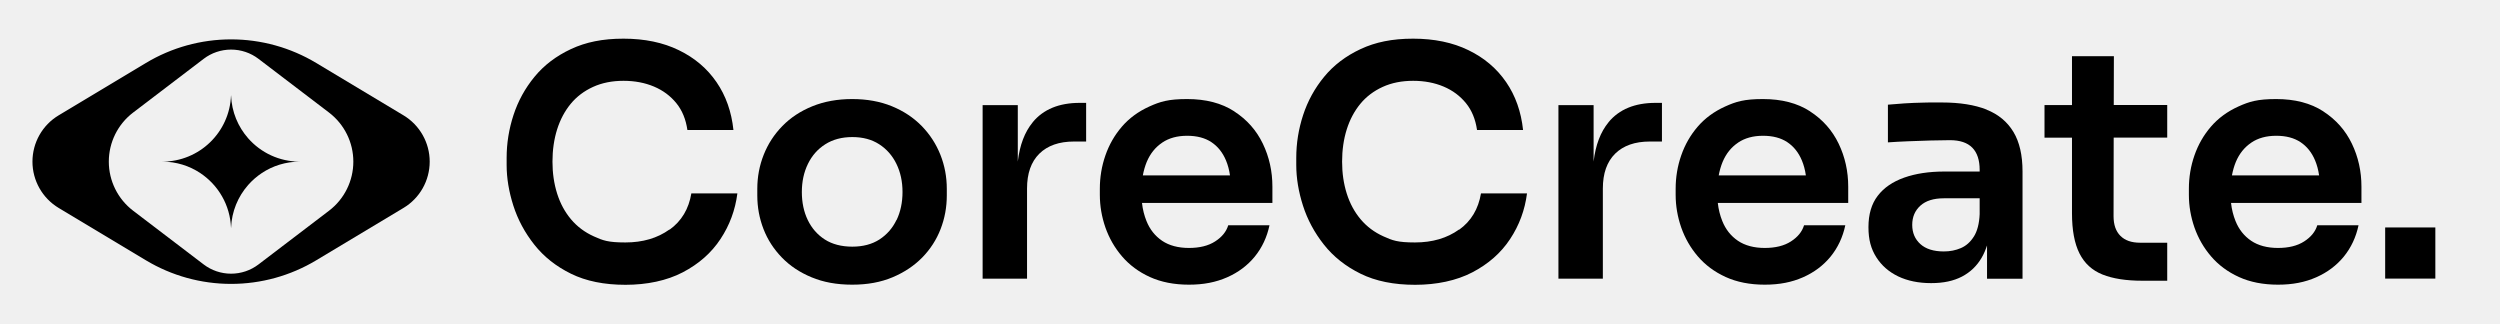
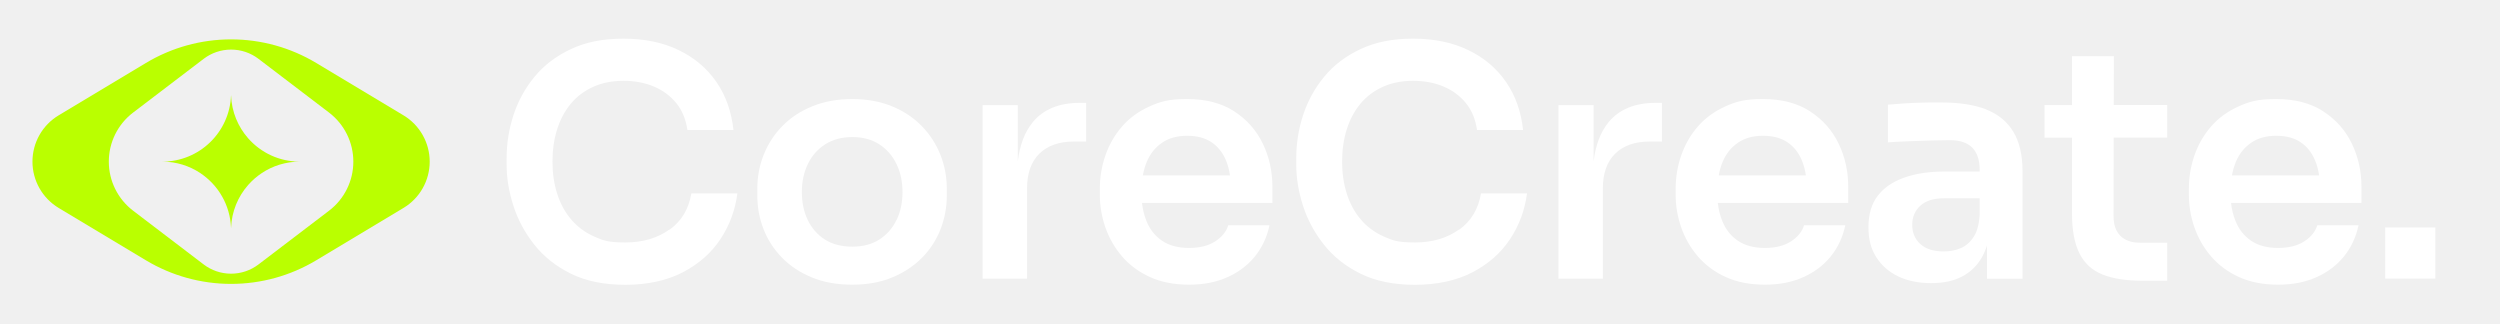
<svg xmlns="http://www.w3.org/2000/svg" id="Layer_1" version="1.1" viewBox="0 0 3866.7 500">
+   <defs>
+     <style>
+       .st0 {
+         fill: #fff;
+       }
+ 
+       .st1 {
+         fill: #baff00;
+       }
+     </style>
+   </defs>
  <g>
-     <path class="currentColor" d="M624.1,178.4l-135-81c-39.8-23.9-85.3-36.5-131.7-36.5h0c-46.4,0-91.9,12.6-131.7,36.5l-135,81c-25.2,15.1-40.5,42.3-40.5,71.6h0c0,29.3,15.4,56.5,40.5,71.6l135,81c39.8,23.9,85.3,36.5,131.7,36.5h0c46.4,0,91.9-12.6,131.7-36.5l135-81c25.2-15.1,40.5-42.3,40.5-71.6h0c0-29.3-15.4-56.5-40.5-71.6ZM546.5,250h0c0,29.8-13.9,57.9-37.6,75.9l-109.1,83.1c-12.2,9.3-27.1,14.3-42.4,14.3h0c-15.3,0-30.2-5-42.4-14.3l-109.1-83.1c-23.7-18.1-37.6-46.1-37.6-75.9h0c0-29.8,13.9-57.9,37.6-75.9l109.1-83.1c12.2-9.3,27.1-14.3,42.4-14.3h0c15.3,0,30.2,5,42.4,14.3l109.1,83.1c23.7,18.1,37.6,46.1,37.6,75.9h0Z" />
-     <path class="currentColor" d="M383.9,214c-15.7-17.8-25.6-41-26.5-66.4h-.1c-2.1,56.9-48.9,102.4-106.3,102.4,21.7,0,42,6.5,58.8,17.7,27.6,18.4,46.2,49.3,47.5,84.7h.1c.9-25.4,10.8-48.6,26.5-66.4,6.2-7,13.2-13.1,21-18.3,16.8-11.2,37.1-17.7,58.8-17.7-31.8,0-60.3-13.9-79.8-36Z" />
+     <path class="st1" d="M624.1,178.4l-135-81c-39.8-23.9-85.3-36.5-131.7-36.5h0c-46.4,0-91.9,12.6-131.7,36.5l-135,81c-25.2,15.1-40.5,42.3-40.5,71.6h0c0,29.3,15.4,56.5,40.5,71.6l135,81c39.8,23.9,85.3,36.5,131.7,36.5h0c46.4,0,91.9-12.6,131.7-36.5l135-81c25.2-15.1,40.5-42.3,40.5-71.6h0c0-29.3-15.4-56.5-40.5-71.6ZM546.5,250h0c0,29.8-13.9,57.9-37.6,75.9l-109.1,83.1c-12.2,9.3-27.1,14.3-42.4,14.3h0c-15.3,0-30.2-5-42.4-14.3l-109.1-83.1c-23.7-18.1-37.6-46.1-37.6-75.9h0c0-29.8,13.9-57.9,37.6-75.9l109.1-83.1c12.2-9.3,27.1-14.3,42.4-14.3h0c15.3,0,30.2,5,42.4,14.3l109.1,83.1c23.7,18.1,37.6,46.1,37.6,75.9h0Z" />
+     <path class="st1" d="M383.9,214c-15.7-17.8-25.6-41-26.5-66.4h-.1c-2.1,56.9-48.9,102.4-106.3,102.4,21.7,0,42,6.5,58.8,17.7,27.6,18.4,46.2,49.3,47.5,84.7h.1c.9-25.4,10.8-48.6,26.5-66.4,6.2-7,13.2-13.1,21-18.3,16.8-11.2,37.1-17.7,58.8-17.7-31.8,0-60.3-13.9-79.8-36h0Z" />
  </g>
  <g>
-     <path class="currentColor" d="M1035.4,355c-18.5,13.3-41.2,20-68.2,20s-34.7-3.1-48.7-9.4c-14-6.3-25.8-15.1-35.3-26.4-9.6-11.4-16.7-24.6-21.5-39.8-4.8-15.2-7.2-31.6-7.2-49.4s2.4-34.8,7.2-49.9c4.8-15.2,11.8-28.3,21-39.5,9.2-11.2,20.8-19.9,34.6-26.2,13.8-6.3,29.5-9.4,47-9.4s33.2,3,47.2,8.9c14,5.9,25.5,14.5,34.6,25.7,9.1,11.2,14.7,25,17.1,41.5h71.2c-3-28.3-11.7-53-26.2-74.1-14.5-21.1-33.9-37.6-58.3-49.4-24.4-11.9-52.9-17.8-85.5-17.8s-58.4,5.4-81.3,16.1c-22.9,10.7-41.7,25-56.3,42.8-14.7,17.8-25.5,37.6-32.6,59.3-7.1,21.7-10.6,43.8-10.6,66.2v10.9c0,20.4,3.5,41.4,10.4,63,6.9,21.6,17.7,41.7,32.4,60.3,14.7,18.6,33.6,33.6,56.8,45,23.2,11.4,51.3,17.1,84.3,17.1s63.8-6.4,88.5-19.3c24.7-12.9,44.2-30,58.3-51.4,14.2-21.4,22.9-45,26.2-70.7h-71.2c-4,24.1-15.2,42.8-33.6,56.1Z" />
-     <path class="currentColor" d="M1425.6,194.9c-12.7-13-28.1-23.2-46.2-30.6-18.1-7.4-38.6-11.1-61.3-11.1s-43.2,3.7-61.5,11.1c-18.3,7.4-33.8,17.6-46.5,30.6-12.7,13-22.3,27.8-28.9,44.5-6.6,16.6-9.9,34.2-9.9,52.6v10.4c0,18.1,3.2,35.4,9.6,51.9,6.4,16.5,15.9,31.1,28.4,44,12.5,12.9,27.8,23.1,46,30.6,18.1,7.6,39,11.4,62.8,11.4s44.2-3.8,62.3-11.4c18.1-7.6,33.4-17.8,46-30.6,12.5-12.8,22-27.5,28.4-44,6.4-16.5,9.6-33.8,9.6-51.9v-10.4c0-18.4-3.3-36-9.9-52.6-6.6-16.6-16.2-31.5-28.9-44.5ZM1386.6,340.2c-6.1,12.7-14.9,22.7-26.4,30.2-11.5,7.4-25.5,11.1-42,11.1s-31-3.7-42.5-11.1c-11.5-7.4-20.3-17.5-26.4-30.2-6.1-12.7-9.1-27.1-9.1-43.2s3.1-30.6,9.4-43.5c6.3-12.9,15.2-23,26.9-30.4,11.7-7.4,25.6-11.1,41.8-11.1s30,3.7,41.5,11.1c11.5,7.4,20.4,17.5,26.7,30.4,6.3,12.9,9.4,27.4,9.4,43.5s-3.1,30.6-9.1,43.2Z" />
-     <path class="currentColor" d="M1597.4,189c-12.5,15.1-20.2,35.4-23.2,60.9v-87.3h-54.4v268.4h68.7v-139.4c0-23.4,6.3-41.3,19-53.9,12.7-12.5,30.6-18.8,53.6-18.8h18.8v-59.8h-9.9c-32,0-56.2,10-72.7,29.9Z" />
-     <path class="currentColor" d="M1909,172.2c-19.6-12.7-43.9-19-72.9-19s-41.6,3.9-58.6,11.6c-17,7.7-31.1,18.1-42.3,31.1-11.2,13-19.7,27.8-25.5,44.5-5.8,16.6-8.6,33.9-8.6,51.6v9.4c0,17.1,2.9,33.9,8.6,50.4,5.8,16.5,14.3,31.4,25.7,44.7,11.4,13.3,25.7,24,43,31.9,17.3,7.9,37.5,11.9,60.5,11.9s41.8-3.8,59.1-11.4c17.3-7.6,31.5-18.3,42.8-32.1,11.2-13.8,18.8-30,22.7-48.4h-63.8c-3,9.9-9.7,18.2-20.3,25-10.5,6.8-24.1,10.1-40.5,10.1s-30.6-3.7-41.5-11.1-19-17.6-24.2-30.6c-3.4-8.5-5.8-17.8-6.9-27.9h201.7v-25.2c0-23.7-4.9-45.9-14.8-66.5-9.9-20.6-24.6-37.2-44.2-49.9ZM1797.5,220.6c10.5-7.1,23.4-10.6,38.6-10.6s27.7,3.3,37.6,9.9c9.9,6.6,17.4,16,22.5,28.2,2.9,6.9,5,14.7,6.2,23.2h-134.8c1.4-7.5,3.4-14.5,6-20.8,5.4-12.9,13.4-22.8,24-29.9Z" />
-     <path class="currentColor" d="M2256.7,355c-18.5,13.3-41.2,20-68.2,20s-34.7-3.1-48.7-9.4c-14-6.3-25.8-15.1-35.3-26.4-9.6-11.4-16.7-24.6-21.5-39.8-4.8-15.2-7.2-31.6-7.2-49.4s2.4-34.8,7.2-49.9c4.8-15.2,11.8-28.3,21-39.5,9.2-11.2,20.8-19.9,34.6-26.2,13.8-6.3,29.5-9.4,47-9.4s33.2,3,47.2,8.9c14,5.9,25.5,14.5,34.6,25.7,9.1,11.2,14.7,25,17.1,41.5h71.2c-3-28.3-11.7-53-26.2-74.1-14.5-21.1-33.9-37.6-58.3-49.4-24.4-11.9-52.9-17.8-85.5-17.8s-58.4,5.4-81.3,16.1c-22.9,10.7-41.7,25-56.3,42.8-14.7,17.8-25.5,37.6-32.6,59.3-7.1,21.7-10.6,43.8-10.6,66.2v10.9c0,20.4,3.5,41.4,10.4,63,6.9,21.6,17.7,41.7,32.4,60.3,14.7,18.6,33.6,33.6,56.8,45,23.2,11.4,51.3,17.1,84.3,17.1s63.8-6.4,88.5-19.3c24.7-12.9,44.2-30,58.3-51.4,14.2-21.4,22.9-45,26.2-70.7h-71.2c-4,24.1-15.2,42.8-33.6,56.1Z" />
-     <path class="currentColor" d="M2488,189c-12.5,15.1-20.2,35.4-23.2,60.9v-87.3h-54.4v268.4h68.7v-139.4c0-23.4,6.3-41.3,19-53.9,12.7-12.5,30.6-18.8,53.6-18.8h18.8v-59.8h-9.9c-32,0-56.2,10-72.7,29.9Z" />
-     <path class="currentColor" d="M2799.6,172.2c-19.6-12.7-43.9-19-72.9-19s-41.6,3.9-58.6,11.6c-17,7.7-31.1,18.1-42.3,31.1-11.2,13-19.7,27.8-25.5,44.5-5.8,16.6-8.6,33.9-8.6,51.6v9.4c0,17.1,2.9,33.9,8.6,50.4,5.8,16.5,14.3,31.4,25.7,44.7,11.4,13.3,25.7,24,43,31.9s37.5,11.9,60.5,11.9,41.8-3.8,59.1-11.4c17.3-7.6,31.5-18.3,42.8-32.1,11.2-13.8,18.8-30,22.7-48.4h-63.8c-3,9.9-9.7,18.2-20.3,25-10.5,6.8-24.1,10.1-40.5,10.1s-30.6-3.7-41.5-11.1-19-17.6-24.2-30.6c-3.4-8.5-5.8-17.8-6.9-27.9h201.7v-25.2c0-23.7-4.9-45.9-14.8-66.5-9.9-20.6-24.6-37.2-44.2-49.9ZM2688.2,220.6c10.5-7.1,23.4-10.6,38.6-10.6s27.7,3.3,37.6,9.9c9.9,6.6,17.4,16,22.5,28.2,2.9,6.9,5,14.7,6.2,23.2h-134.8c1.4-7.5,3.4-14.5,6-20.8,5.4-12.9,13.4-22.8,24-29.9Z" />
-     <path class="currentColor" d="M3072.5,169.4c-18.3-7.2-41.3-10.9-68.9-10.9s-18.5,0-28.7.2c-10.2.2-20,.6-29.4,1.2-9.4.7-17.9,1.3-25.5,2v58.3c9.2-.7,19.7-1.2,31.4-1.7,11.7-.5,23.3-.9,34.8-1.2,11.5-.3,21.4-.5,29.7-.5,15.5,0,27,3.9,34.6,11.6,7.6,7.7,11.4,19.2,11.4,34.4v2.5h-54.4c-23.7,0-44.5,3.1-62.3,9.4-17.8,6.3-31.5,15.7-41,28.2-9.6,12.5-14.3,28.7-14.3,48.4s4,33.6,12.1,46.5c8.1,12.8,19.4,22.7,33.9,29.7,14.5,6.9,31.5,10.4,50.9,10.4s34.7-3.4,47.7-10.1c13-6.8,23.2-16.6,30.6-29.4,3.3-5.7,6-12,8.2-18.8v51.5h54.9v-166.1c0-25-4.7-45.4-14.1-61-9.4-15.6-23.2-27.1-41.5-34.4ZM3052.9,365.9c-5.3,8.4-11.9,14.3-20,17.8-8.1,3.5-16.9,5.2-26.4,5.2-15.8,0-27.9-3.8-36.3-11.4-8.4-7.6-12.6-17.5-12.6-29.7s4.2-22.1,12.6-29.7c8.4-7.6,20.5-11.4,36.3-11.4h55.4v24.7c-.7,14.5-3.6,25.9-8.9,34.4Z" />
-     <path class="currentColor" d="M3269.4,86.9h-64.7v75.6h-42.5v50.4h42.5v117.1c0,26,3.9,46.7,11.6,62,7.7,15.3,19.6,26.2,35.6,32.6,16,6.4,36.5,9.6,61.5,9.6h38.6v-58.8h-42c-13.2,0-23.3-3.5-30.4-10.6-7.1-7.1-10.6-17.2-10.6-30.4l.2-121.6h82.8v-50.4h-82.7l.2-75.6Z" />
-     <path class="currentColor" d="M3593.4,172.2c-19.6-12.7-43.9-19-72.9-19s-41.6,3.9-58.6,11.6c-17,7.7-31.1,18.1-42.3,31.1-11.2,13-19.7,27.8-25.5,44.5-5.8,16.6-8.6,33.9-8.6,51.6v9.4c0,17.1,2.9,33.9,8.6,50.4,5.8,16.5,14.3,31.4,25.7,44.7,11.4,13.3,25.7,24,43,31.9,17.3,7.9,37.5,11.9,60.5,11.9s41.8-3.8,59.1-11.4c17.3-7.6,31.5-18.3,42.8-32.1,11.2-13.8,18.8-30,22.7-48.4h-63.8c-3,9.9-9.7,18.2-20.3,25-10.5,6.8-24.1,10.1-40.5,10.1s-30.6-3.7-41.5-11.1c-10.9-7.4-19-17.6-24.2-30.6-3.4-8.5-5.8-17.8-6.9-27.9h201.7v-25.2c0-23.7-4.9-45.9-14.8-66.5-9.9-20.6-24.6-37.2-44.2-49.9ZM3482,220.6c10.5-7.1,23.4-10.6,38.6-10.6s27.7,3.3,37.6,9.9c9.9,6.6,17.4,16,22.5,28.2,2.9,6.9,5,14.7,6.2,23.2h-134.8c1.4-7.5,3.4-14.5,6-20.8,5.4-12.9,13.4-22.8,24-29.9Z" />
-     <rect class="currentColor" x="3689.1" y="351.8" width="77.6" height="79.1" />
+     <path class="st0" d="M1035.4,355c-18.5,13.3-41.2,20-68.2,20s-34.7-3.1-48.7-9.4-25.8-15.1-35.3-26.4c-9.6-11.4-16.7-24.6-21.5-39.8-4.8-15.2-7.2-31.6-7.2-49.4s2.4-34.8,7.2-49.9c4.8-15.2,11.8-28.3,21-39.5s20.8-19.9,34.6-26.2,29.5-9.4,47-9.4,33.2,3,47.2,8.9c14,5.9,25.5,14.5,34.6,25.7s14.7,25,17.1,41.5h71.2c-3-28.3-11.7-53-26.2-74.1s-33.9-37.6-58.3-49.4c-24.4-11.9-52.9-17.8-85.5-17.8s-58.4,5.4-81.3,16.1c-22.9,10.7-41.7,25-56.3,42.8-14.7,17.8-25.5,37.6-32.6,59.3s-10.6,43.8-10.6,66.2v10.9c0,20.4,3.5,41.4,10.4,63s17.7,41.7,32.4,60.3c14.7,18.6,33.6,33.6,56.8,45s51.3,17.1,84.3,17.1,63.8-6.4,88.5-19.3,44.2-30,58.3-51.4c14.2-21.4,22.9-45,26.2-70.7h-71.2c-4,24.1-15.2,42.8-33.6,56.1l-.3-.2Z" />
+     <path class="st0" d="M1425.6,194.9c-12.7-13-28.1-23.2-46.2-30.6-18.1-7.4-38.6-11.1-61.3-11.1s-43.2,3.7-61.5,11.1c-18.3,7.4-33.8,17.6-46.5,30.6s-22.3,27.8-28.9,44.5c-6.6,16.6-9.9,34.2-9.9,52.6v10.4c0,18.1,3.2,35.4,9.6,51.9s15.9,31.1,28.4,44,27.8,23.1,46,30.6c18.1,7.6,39,11.4,62.8,11.4s44.2-3.8,62.3-11.4c18.1-7.6,33.4-17.8,46-30.6,12.5-12.8,22-27.5,28.4-44s9.6-33.8,9.6-51.9v-10.4c0-18.4-3.3-36-9.9-52.6s-16.2-31.5-28.9-44.5ZM1386.6,340.2c-6.1,12.7-14.9,22.7-26.4,30.2-11.5,7.4-25.5,11.1-42,11.1s-31-3.7-42.5-11.1-20.3-17.5-26.4-30.2-9.1-27.1-9.1-43.2,3.1-30.6,9.4-43.5,15.2-23,26.9-30.4c11.7-7.4,25.6-11.1,41.8-11.1s30,3.7,41.5,11.1c11.5,7.4,20.4,17.5,26.7,30.4,6.3,12.9,9.4,27.4,9.4,43.5s-3.1,30.6-9.1,43.2h-.2Z" />
+     <path class="st0" d="M1597.4,189c-12.5,15.1-20.2,35.4-23.2,60.9v-87.3h-54.4v268.4h68.7v-139.4c0-23.4,6.3-41.3,19-53.9,12.7-12.5,30.6-18.8,53.6-18.8h18.8v-59.8h-9.9c-32,0-56.2,10-72.7,29.9h0Z" />
+     <path class="st0" d="M1909,172.2c-19.6-12.7-43.9-19-72.9-19s-41.6,3.9-58.6,11.6c-17,7.7-31.1,18.1-42.3,31.1-11.2,13-19.7,27.8-25.5,44.5-5.8,16.6-8.6,33.9-8.6,51.6v9.4c0,17.1,2.9,33.9,8.6,50.4,5.8,16.5,14.3,31.4,25.7,44.7,11.4,13.3,25.7,24,43,31.9s37.5,11.9,60.5,11.9,41.8-3.8,59.1-11.4c17.3-7.6,31.5-18.3,42.8-32.1,11.2-13.8,18.8-30,22.7-48.4h-63.8c-3,9.9-9.7,18.2-20.3,25-10.5,6.8-24.1,10.1-40.5,10.1s-30.6-3.7-41.5-11.1-19-17.6-24.2-30.6c-3.4-8.5-5.8-17.8-6.9-27.9h201.7v-25.2c0-23.7-4.9-45.9-14.8-66.5s-24.6-37.2-44.2-49.9h0ZM1797.5,220.6c10.5-7.1,23.4-10.6,38.6-10.6s27.7,3.3,37.6,9.9c9.9,6.6,17.4,16,22.5,28.2,2.9,6.9,5,14.7,6.2,23.2h-134.8c1.4-7.5,3.4-14.5,6-20.8,5.4-12.9,13.4-22.8,24-29.9h0Z" />
+     <path class="st0" d="M2256.7,355c-18.5,13.3-41.2,20-68.2,20s-34.7-3.1-48.7-9.4-25.8-15.1-35.3-26.4c-9.6-11.4-16.7-24.6-21.5-39.8-4.8-15.2-7.2-31.6-7.2-49.4s2.4-34.8,7.2-49.9c4.8-15.2,11.8-28.3,21-39.5s20.8-19.9,34.6-26.2,29.5-9.4,47-9.4,33.2,3,47.2,8.9c14,5.9,25.5,14.5,34.6,25.7s14.7,25,17.1,41.5h71.2c-3-28.3-11.7-53-26.2-74.1s-33.9-37.6-58.3-49.4c-24.4-11.9-52.9-17.8-85.5-17.8s-58.4,5.4-81.3,16.1c-22.9,10.7-41.7,25-56.3,42.8-14.7,17.8-25.5,37.6-32.6,59.3s-10.6,43.8-10.6,66.2v10.9c0,20.4,3.5,41.4,10.4,63s17.7,41.7,32.4,60.3c14.7,18.6,33.6,33.6,56.8,45s51.3,17.1,84.3,17.1,63.8-6.4,88.5-19.3,44.2-30,58.3-51.4c14.2-21.4,22.9-45,26.2-70.7h-71.2c-4,24.1-15.2,42.8-33.6,56.1l-.3-.2Z" />
+     <path class="st0" d="M2488,189c-12.5,15.1-20.2,35.4-23.2,60.9v-87.3h-54.4v268.4h68.7v-139.4c0-23.4,6.3-41.3,19-53.9,12.7-12.5,30.6-18.8,53.6-18.8h18.8v-59.8h-9.9c-32,0-56.2,10-72.7,29.9h0Z" />
+     <path class="st0" d="M2799.6,172.2c-19.6-12.7-43.9-19-72.9-19s-41.6,3.9-58.6,11.6c-17,7.7-31.1,18.1-42.3,31.1s-19.7,27.8-25.5,44.5c-5.8,16.6-8.6,33.9-8.6,51.6v9.4c0,17.1,2.9,33.9,8.6,50.4,5.8,16.5,14.3,31.4,25.7,44.7,11.4,13.3,25.7,24,43,31.9s37.5,11.9,60.5,11.9,41.8-3.8,59.1-11.4,31.5-18.3,42.8-32.1c11.2-13.8,18.8-30,22.7-48.4h-63.8c-3,9.9-9.7,18.2-20.3,25-10.5,6.8-24.1,10.1-40.5,10.1s-30.6-3.7-41.5-11.1-19-17.6-24.2-30.6c-3.4-8.5-5.8-17.8-6.9-27.9h201.7v-25.2c0-23.7-4.9-45.9-14.8-66.5-9.9-20.6-24.6-37.2-44.2-49.9h0ZM2688.2,220.6c10.5-7.1,23.4-10.6,38.6-10.6s27.7,3.3,37.6,9.9c9.9,6.6,17.4,16,22.5,28.2,2.9,6.9,5,14.7,6.2,23.2h-134.8c1.4-7.5,3.4-14.5,6-20.8,5.4-12.9,13.4-22.8,24-29.9h-.1Z" />
+     <path class="st0" d="M3072.5,169.4c-18.3-7.2-41.3-10.9-68.9-10.9s-18.5,0-28.7.2-20,.6-29.4,1.2c-9.4.7-17.9,1.3-25.5,2v58.3c9.2-.7,19.7-1.2,31.4-1.7s23.3-.9,34.8-1.2,21.4-.5,29.7-.5c15.5,0,27,3.9,34.6,11.6,7.6,7.7,11.4,19.2,11.4,34.4v2.5h-54.4c-23.7,0-44.5,3.1-62.3,9.4s-31.5,15.7-41,28.2c-9.6,12.5-14.3,28.7-14.3,48.4s4,33.6,12.1,46.5c8.1,12.8,19.4,22.7,33.9,29.7,14.5,6.9,31.5,10.4,50.9,10.4s34.7-3.4,47.7-10.1c13-6.8,23.2-16.6,30.6-29.4,3.3-5.7,6-12,8.2-18.8v51.5h54.9v-166.1c0-25-4.7-45.4-14.1-61-9.4-15.6-23.2-27.1-41.5-34.4v-.2ZM3052.9,365.9c-5.3,8.4-11.9,14.3-20,17.8s-16.9,5.2-26.4,5.2c-15.8,0-27.9-3.8-36.3-11.4-8.4-7.6-12.6-17.5-12.6-29.7s4.2-22.1,12.6-29.7c8.4-7.6,20.5-11.4,36.3-11.4h55.4v24.7c-.7,14.5-3.6,25.9-8.9,34.4h-.1Z" />
+     <path class="st0" d="M3269.4,86.9h-64.7v75.6h-42.5v50.4h42.5v117.1c0,26,3.9,46.7,11.6,62,7.7,15.3,19.6,26.2,35.6,32.6s36.5,9.6,61.5,9.6h38.6v-58.8h-42c-13.2,0-23.3-3.5-30.4-10.6-7.1-7.1-10.6-17.2-10.6-30.4l.2-121.6h82.8v-50.4h-82.7l.2-75.6h-.1Z" />
+     <path class="st0" d="M3593.4,172.2c-19.6-12.7-43.9-19-72.9-19s-41.6,3.9-58.6,11.6c-17,7.7-31.1,18.1-42.3,31.1s-19.7,27.8-25.5,44.5c-5.8,16.6-8.6,33.9-8.6,51.6v9.4c0,17.1,2.9,33.9,8.6,50.4,5.8,16.5,14.3,31.4,25.7,44.7,11.4,13.3,25.7,24,43,31.9s37.5,11.9,60.5,11.9,41.8-3.8,59.1-11.4,31.5-18.3,42.8-32.1c11.2-13.8,18.8-30,22.7-48.4h-63.8c-3,9.9-9.7,18.2-20.3,25-10.5,6.8-24.1,10.1-40.5,10.1s-30.6-3.7-41.5-11.1-19-17.6-24.2-30.6c-3.4-8.5-5.8-17.8-6.9-27.9h201.7v-25.2c0-23.7-4.9-45.9-14.8-66.5-9.9-20.6-24.6-37.2-44.2-49.9h0ZM3482,220.6c10.5-7.1,23.4-10.6,38.6-10.6s27.7,3.3,37.6,9.9c9.9,6.6,17.4,16,22.5,28.2,2.9,6.9,5,14.7,6.2,23.2h-134.8c1.4-7.5,3.4-14.5,6-20.8,5.4-12.9,13.4-22.8,24-29.9h-.1Z" />
+     <rect class="st0" x="3689.1" y="351.8" width="77.6" height="79.1" />
  </g>
</svg>
